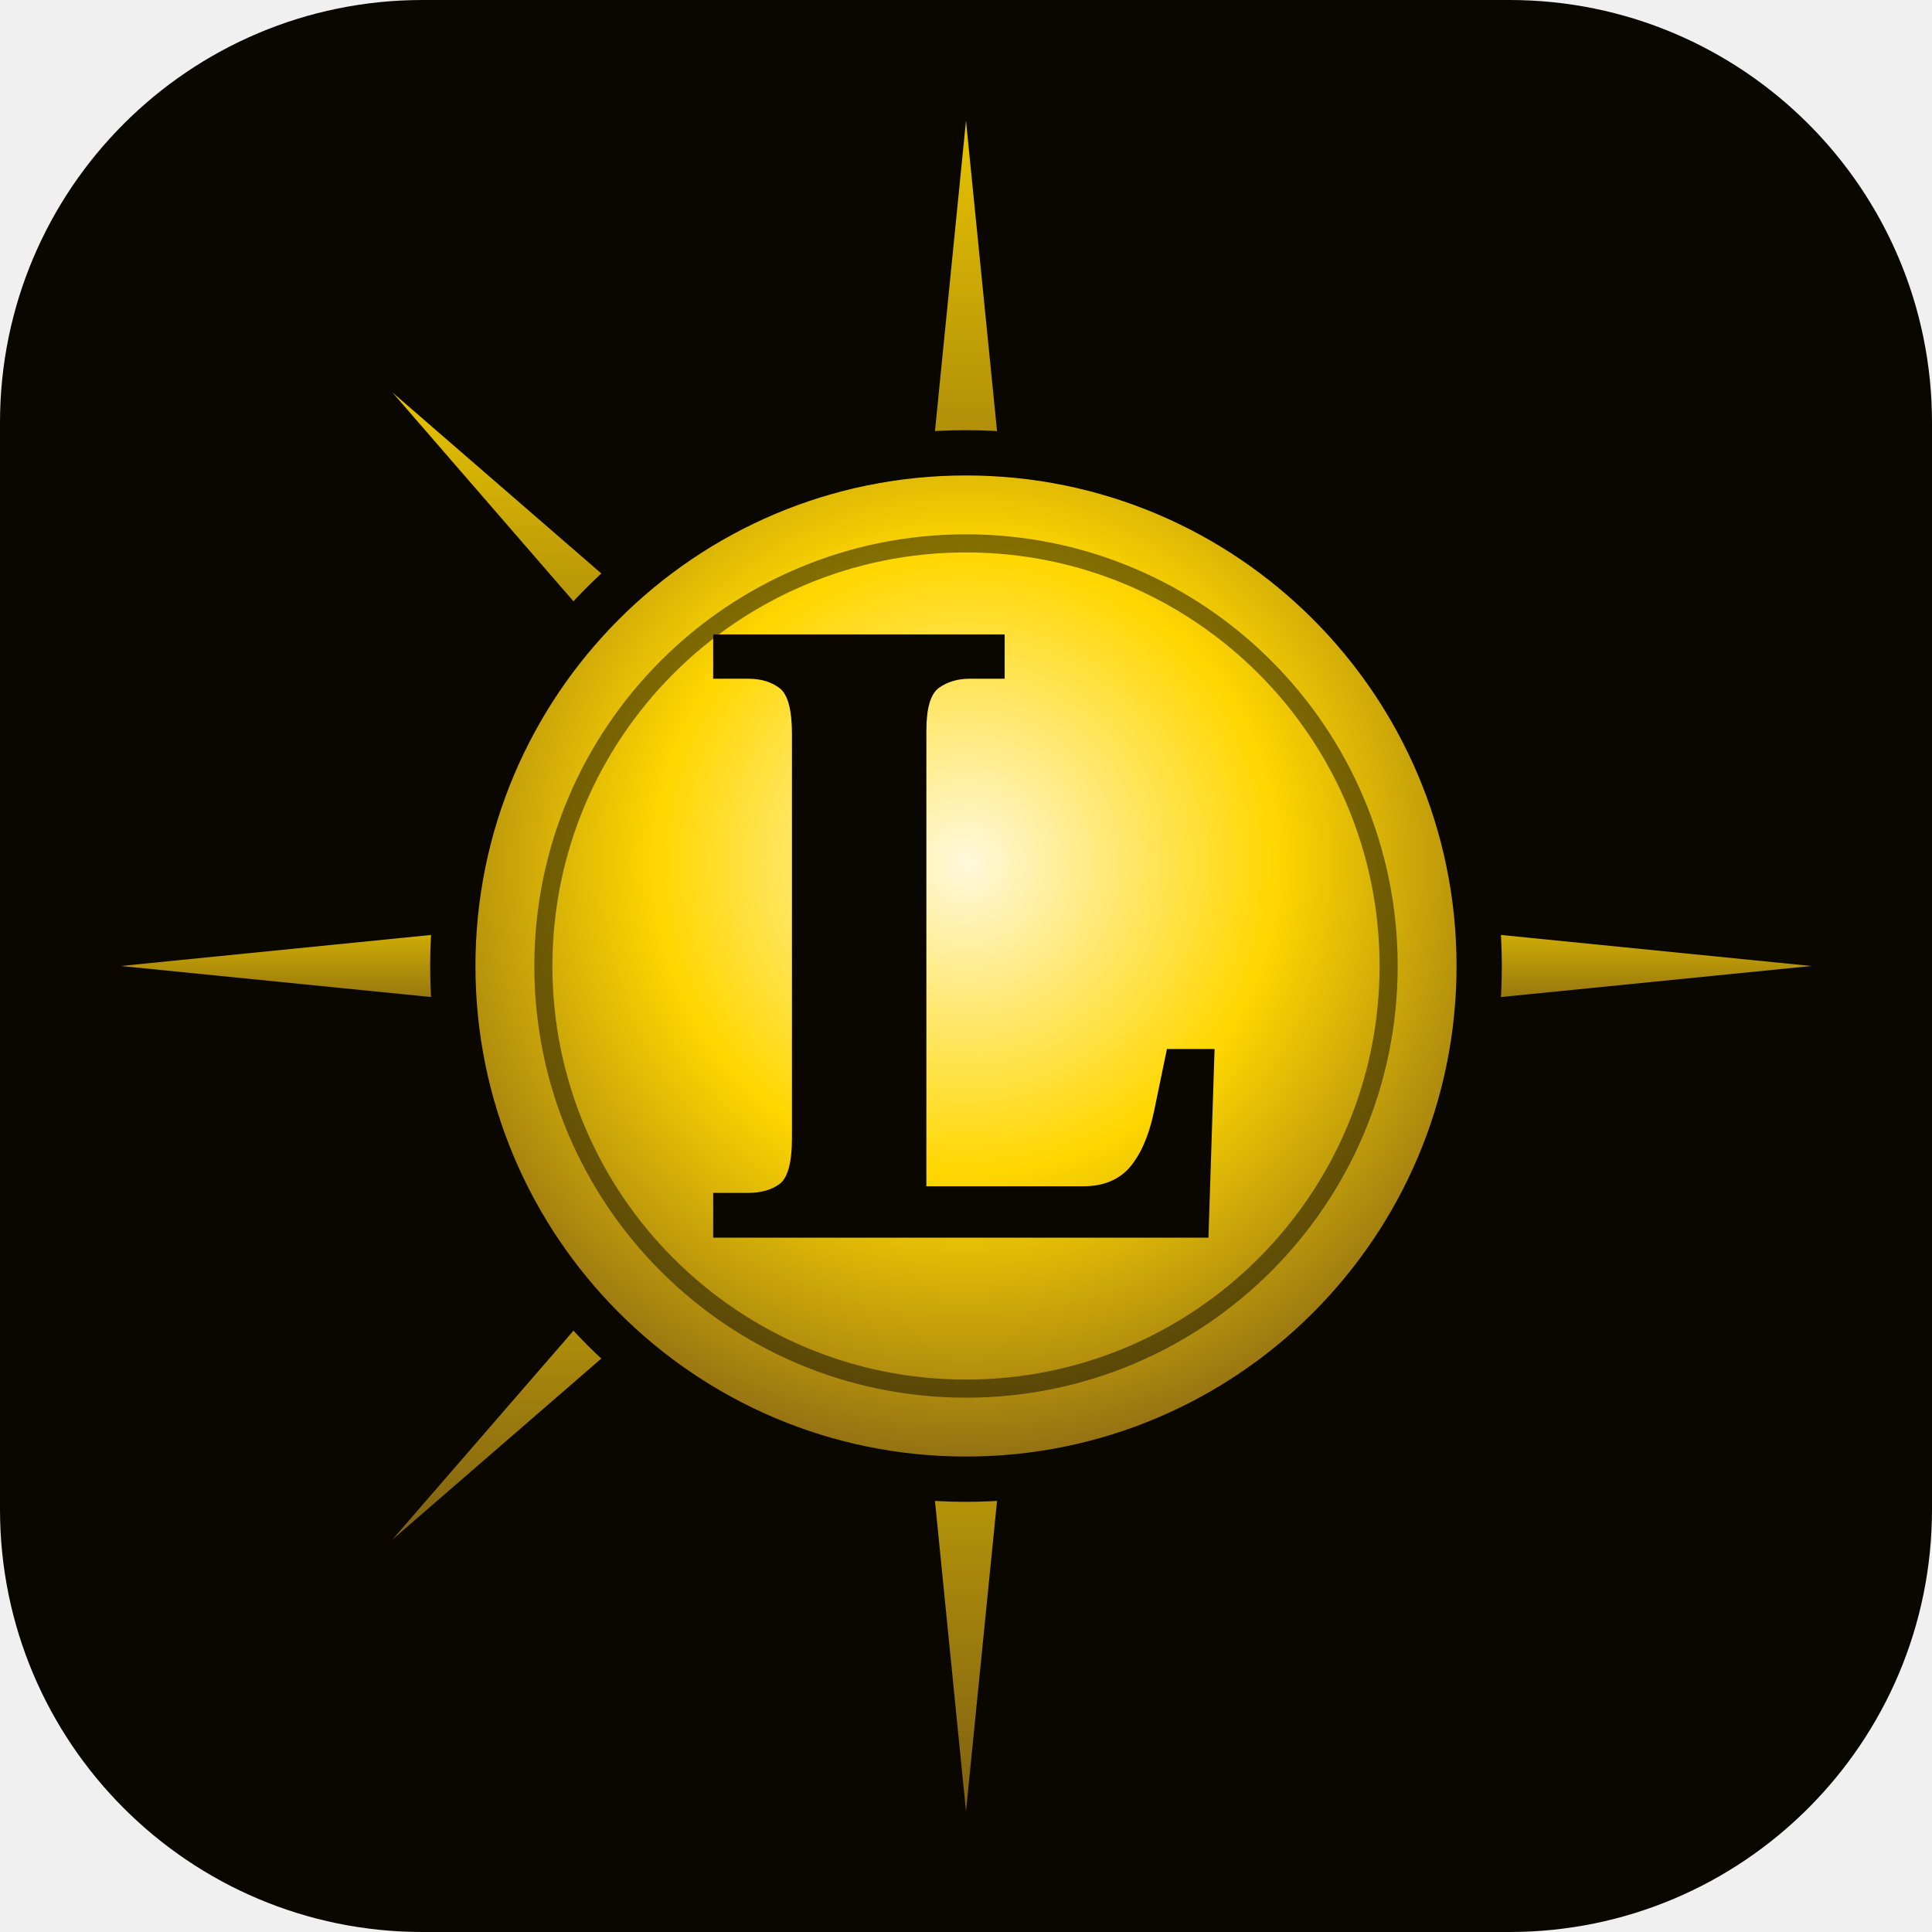
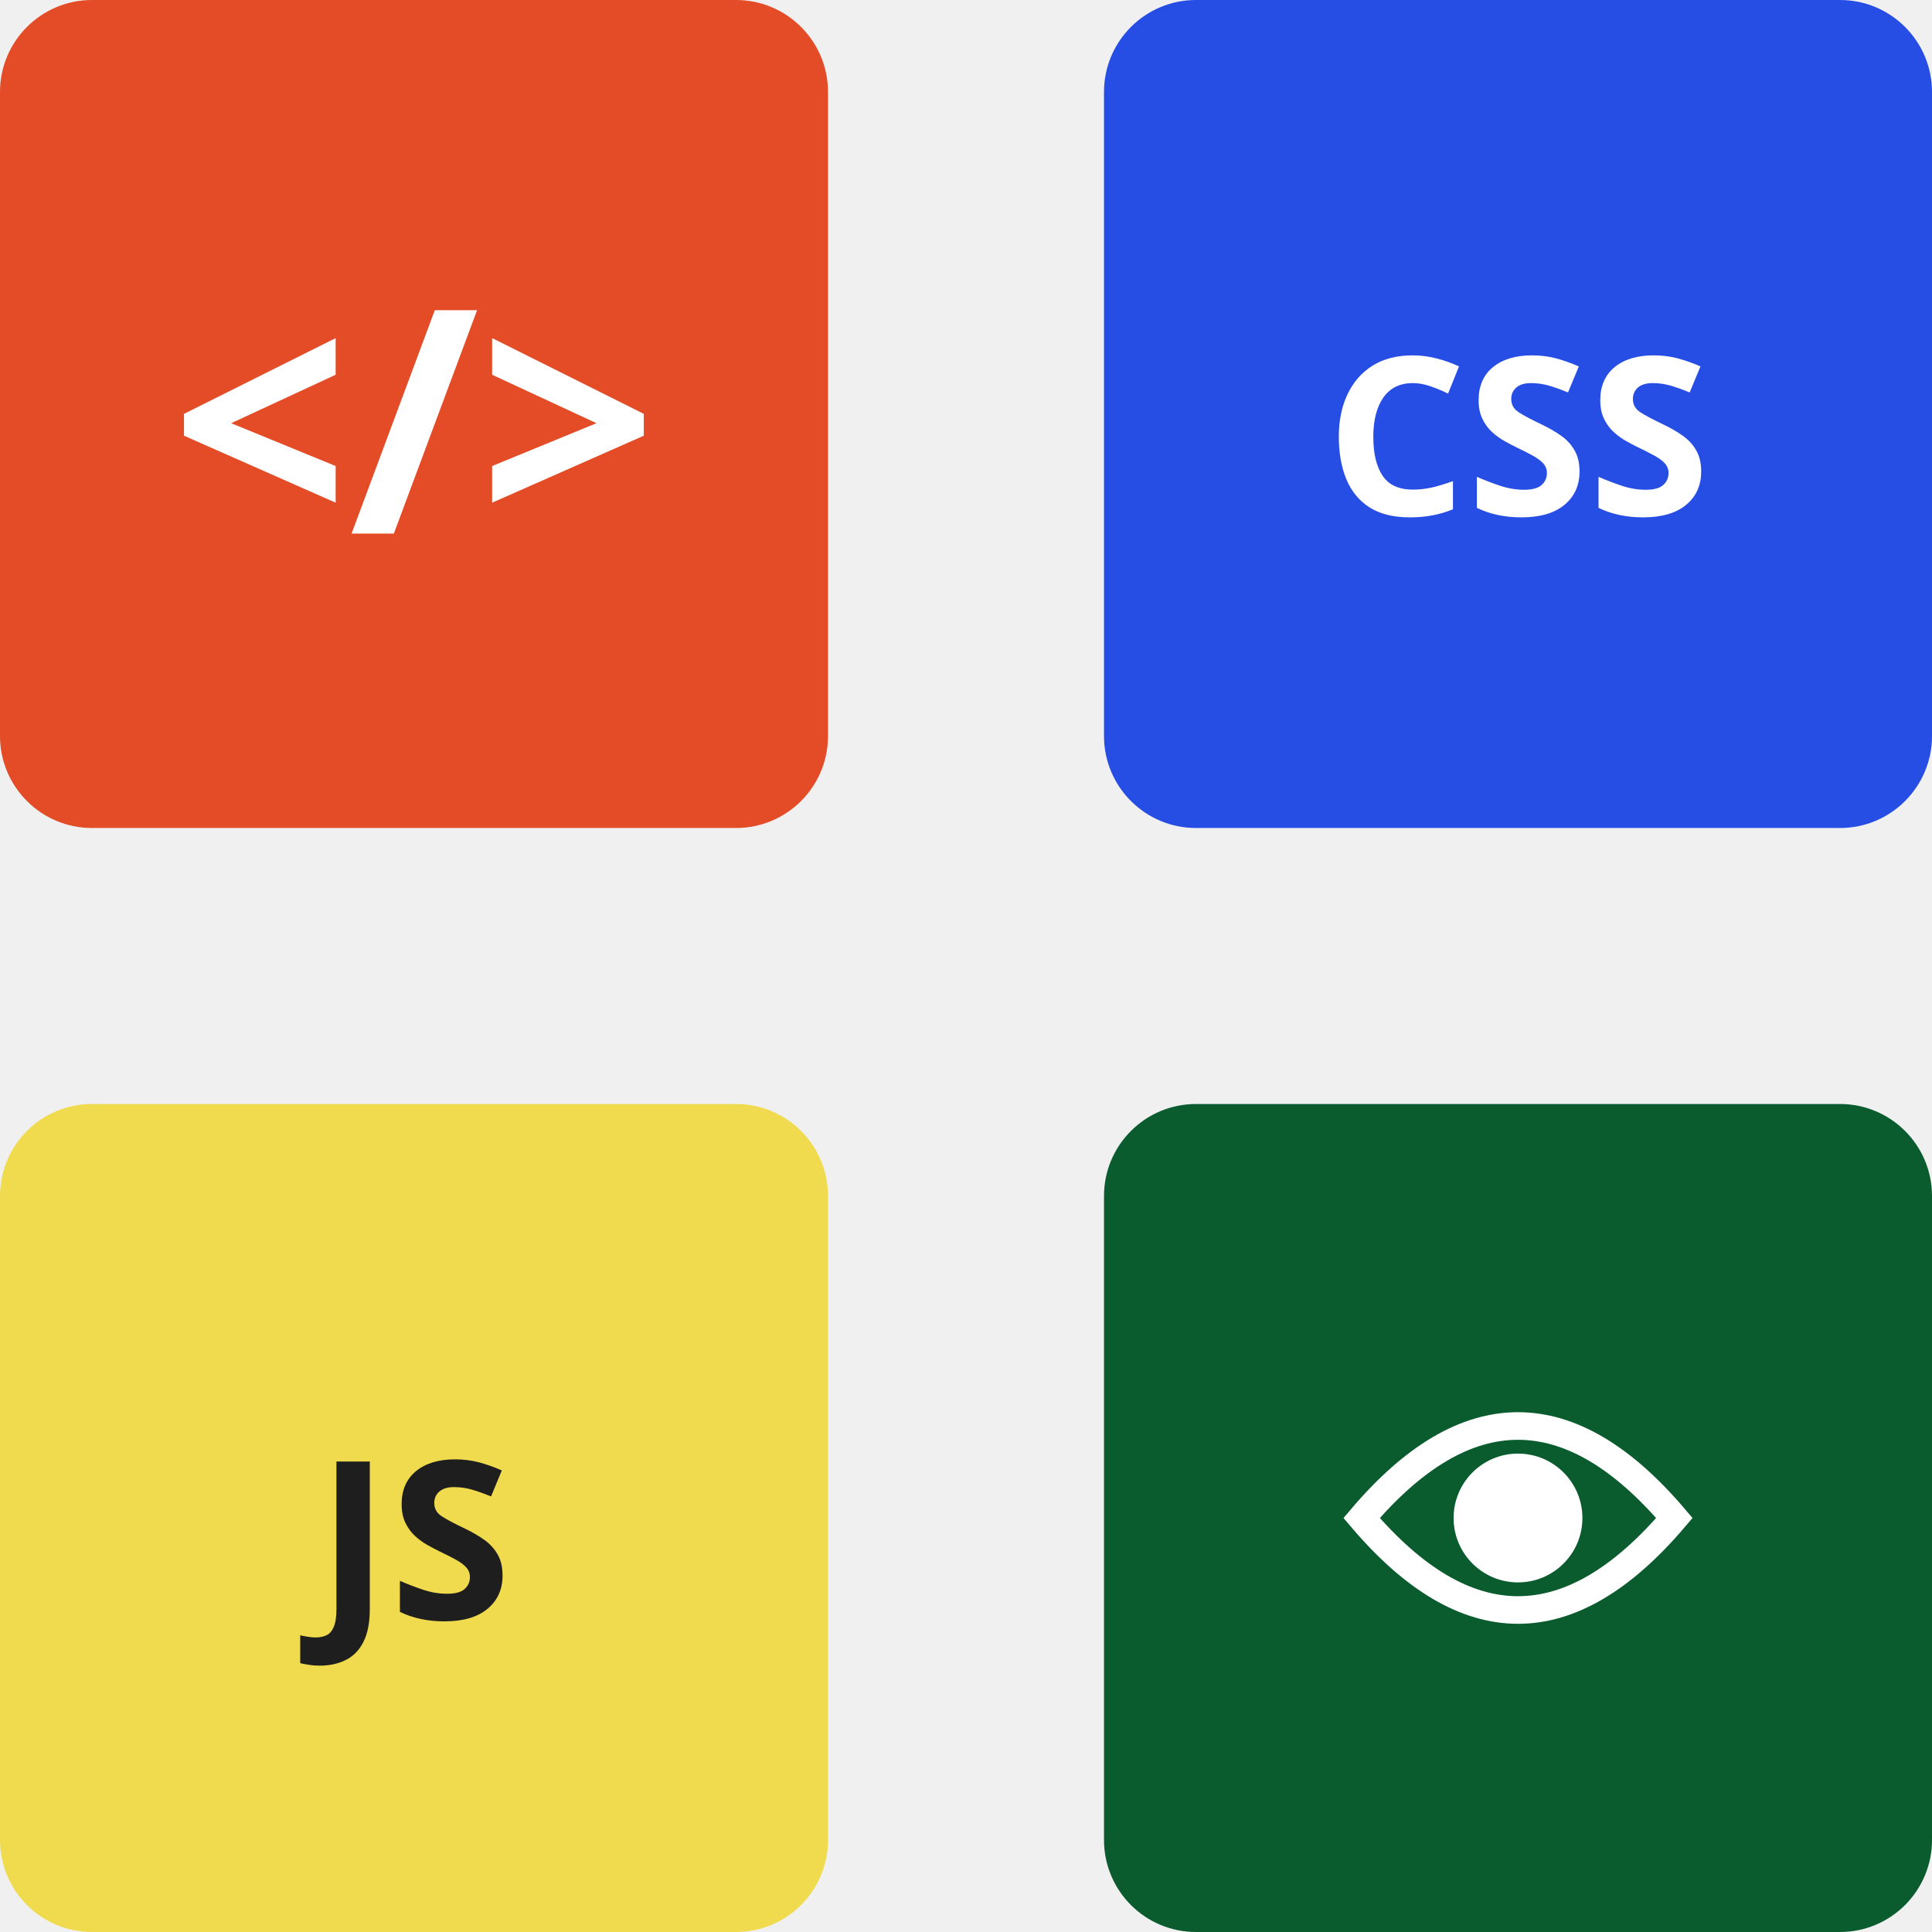
- <svg xmlns="http://www.w3.org/2000/svg" viewBox="0 0 64 64" shape-rendering="geometricPrecision">
-   <defs>
-     <radialGradient id="discGrad" cx="50%" cy="40%" r="60%">
-       <stop offset="0%" stop-color="#FFF8DC" />
-       <stop offset="50%" stop-color="#FFD700" />
-       <stop offset="100%" stop-color="#8B6914" />
-     </radialGradient>
-     <linearGradient id="rayGrad" x1="0%" y1="0%" x2="0%" y2="100%">
-       <stop offset="0%" stop-color="#FFD700" />
-       <stop offset="100%" stop-color="#8B6914" />
-     </linearGradient>
-   </defs>
-   <rect width="64" height="64" rx="14" fill="#0a0700" style="fill:rgb(10, 7, 0);stroke:none;color:rgb(11, 11, 11);stroke-width:1px;stroke-linecap:butt;stroke-linejoin:miter;opacity:1;font-family:&quot;Anthropic Sans&quot;, -apple-system, BlinkMacSystemFont, &quot;Segoe UI&quot;, sans-serif;font-size:16px;font-weight:400;text-anchor:start;dominant-baseline:auto" />
-   <g fill="url(#rayGrad)" opacity="0.9" style="stroke:none;color:rgb(11, 11, 11);stroke-width:1px;stroke-linecap:butt;stroke-linejoin:miter;opacity:0.9;font-family:&quot;Anthropic Sans&quot;, -apple-system, BlinkMacSystemFont, &quot;Segoe UI&quot;, sans-serif;font-size:16px;font-weight:400;text-anchor:start;dominant-baseline:auto">
-     <polygon points="32,4 34,24 30,24" style="stroke:none;color:rgb(11, 11, 11);stroke-width:1px;stroke-linecap:butt;stroke-linejoin:miter;opacity:1;font-family:&quot;Anthropic Sans&quot;, -apple-system, BlinkMacSystemFont, &quot;Segoe UI&quot;, sans-serif;font-size:16px;font-weight:400;text-anchor:start;dominant-baseline:auto" />
-     <polygon points="32,60 30,40 34,40" style="stroke:none;color:rgb(11, 11, 11);stroke-width:1px;stroke-linecap:butt;stroke-linejoin:miter;opacity:1;font-family:&quot;Anthropic Sans&quot;, -apple-system, BlinkMacSystemFont, &quot;Segoe UI&quot;, sans-serif;font-size:16px;font-weight:400;text-anchor:start;dominant-baseline:auto" />
-     <polygon points="4,32 24,30 24,34" style="stroke:none;color:rgb(11, 11, 11);stroke-width:1px;stroke-linecap:butt;stroke-linejoin:miter;opacity:1;font-family:&quot;Anthropic Sans&quot;, -apple-system, BlinkMacSystemFont, &quot;Segoe UI&quot;, sans-serif;font-size:16px;font-weight:400;text-anchor:start;dominant-baseline:auto" />
-     <polygon points="60,32 40,34 40,30" style="stroke:none;color:rgb(11, 11, 11);stroke-width:1px;stroke-linecap:butt;stroke-linejoin:miter;opacity:1;font-family:&quot;Anthropic Sans&quot;, -apple-system, BlinkMacSystemFont, &quot;Segoe UI&quot;, sans-serif;font-size:16px;font-weight:400;text-anchor:start;dominant-baseline:auto" />
-     <polygon points="13,13 26,28 28,26" style="stroke:none;color:rgb(11, 11, 11);stroke-width:1px;stroke-linecap:butt;stroke-linejoin:miter;opacity:1;font-family:&quot;Anthropic Sans&quot;, -apple-system, BlinkMacSystemFont, &quot;Segoe UI&quot;, sans-serif;font-size:16px;font-weight:400;text-anchor:start;dominant-baseline:auto" />
-     <polygon points="51,13 38,26 36,28" style="stroke:none;color:rgb(11, 11, 11);stroke-width:1px;stroke-linecap:butt;stroke-linejoin:miter;opacity:1;font-family:&quot;Anthropic Sans&quot;, -apple-system, BlinkMacSystemFont, &quot;Segoe UI&quot;, sans-serif;font-size:16px;font-weight:400;text-anchor:start;dominant-baseline:auto" />
-     <polygon points="13,51 28,38 26,36" style="stroke:none;color:rgb(11, 11, 11);stroke-width:1px;stroke-linecap:butt;stroke-linejoin:miter;opacity:1;font-family:&quot;Anthropic Sans&quot;, -apple-system, BlinkMacSystemFont, &quot;Segoe UI&quot;, sans-serif;font-size:16px;font-weight:400;text-anchor:start;dominant-baseline:auto" />
-     <polygon points="51,51 36,36 38,38" style="stroke:none;color:rgb(11, 11, 11);stroke-width:1px;stroke-linecap:butt;stroke-linejoin:miter;opacity:1;font-family:&quot;Anthropic Sans&quot;, -apple-system, BlinkMacSystemFont, &quot;Segoe UI&quot;, sans-serif;font-size:16px;font-weight:400;text-anchor:start;dominant-baseline:auto" />
-   </g>
-   <circle cx="32" cy="32" r="17" fill="url(#discGrad)" style="stroke:none;color:rgb(11, 11, 11);stroke-width:1px;stroke-linecap:butt;stroke-linejoin:miter;opacity:1;font-family:&quot;Anthropic Sans&quot;, -apple-system, BlinkMacSystemFont, &quot;Segoe UI&quot;, sans-serif;font-size:16px;font-weight:400;text-anchor:start;dominant-baseline:auto" />
-   <circle cx="32" cy="32" r="17" fill="none" stroke="#0a0700" stroke-width="1.5" style="fill:none;stroke:rgb(10, 7, 0);color:rgb(11, 11, 11);stroke-width:1.5px;stroke-linecap:butt;stroke-linejoin:miter;opacity:1;font-family:&quot;Anthropic Sans&quot;, -apple-system, BlinkMacSystemFont, &quot;Segoe UI&quot;, sans-serif;font-size:16px;font-weight:400;text-anchor:start;dominant-baseline:auto" />
-   <circle cx="32" cy="32" r="14" fill="none" stroke="#0a0700" stroke-width="0.6" opacity="0.5" style="fill:none;stroke:rgb(10, 7, 0);color:rgb(11, 11, 11);stroke-width:0.6px;stroke-linecap:butt;stroke-linejoin:miter;opacity:0.5;font-family:&quot;Anthropic Sans&quot;, -apple-system, BlinkMacSystemFont, &quot;Segoe UI&quot;, sans-serif;font-size:16px;font-weight:400;text-anchor:start;dominant-baseline:auto" />
-   <text x="32" y="41" font-family="Cinzel, serif" font-weight="900" font-size="28" text-anchor="middle" fill="#0a0700" letter-spacing="-1" style="fill:rgb(10, 7, 0);stroke:none;color:rgb(11, 11, 11);stroke-width:1px;stroke-linecap:butt;stroke-linejoin:miter;opacity:1;font-family:Cinzel, serif;font-size:28px;font-weight:900;text-anchor:middle;dominant-baseline:auto">L</text>
+ <svg xmlns="http://www.w3.org/2000/svg" viewBox="0 0 210 210">
+   <rect x="0" y="0" width="90" height="90" rx="10" fill="#e34c26" />
+   <text x="45" y="58" text-anchor="middle" font-family="sans-serif" font-weight="700" font-size="34" fill="#ffffff">&lt;/&gt;</text>
+   <rect x="120" y="0" width="90" height="90" rx="10" fill="#264de4" />
+   <text x="165" y="56" text-anchor="middle" font-family="sans-serif" font-weight="700" font-size="24" fill="#ffffff">CSS</text>
+   <rect x="0" y="120" width="90" height="90" rx="10" fill="#f0db4f" />
+   <text x="45" y="176" text-anchor="middle" font-family="sans-serif" font-weight="700" font-size="24" fill="#1e1e1e">JS</text>
+   <rect x="120" y="120" width="90" height="90" rx="10" fill="#0a5c2e" />
+   <path d="M148 165 Q165 145 182 165 Q165 185 148 165 Z" fill="none" stroke="#ffffff" stroke-width="3" />
+   <circle cx="165" cy="165" r="7" fill="#ffffff" />
</svg>
